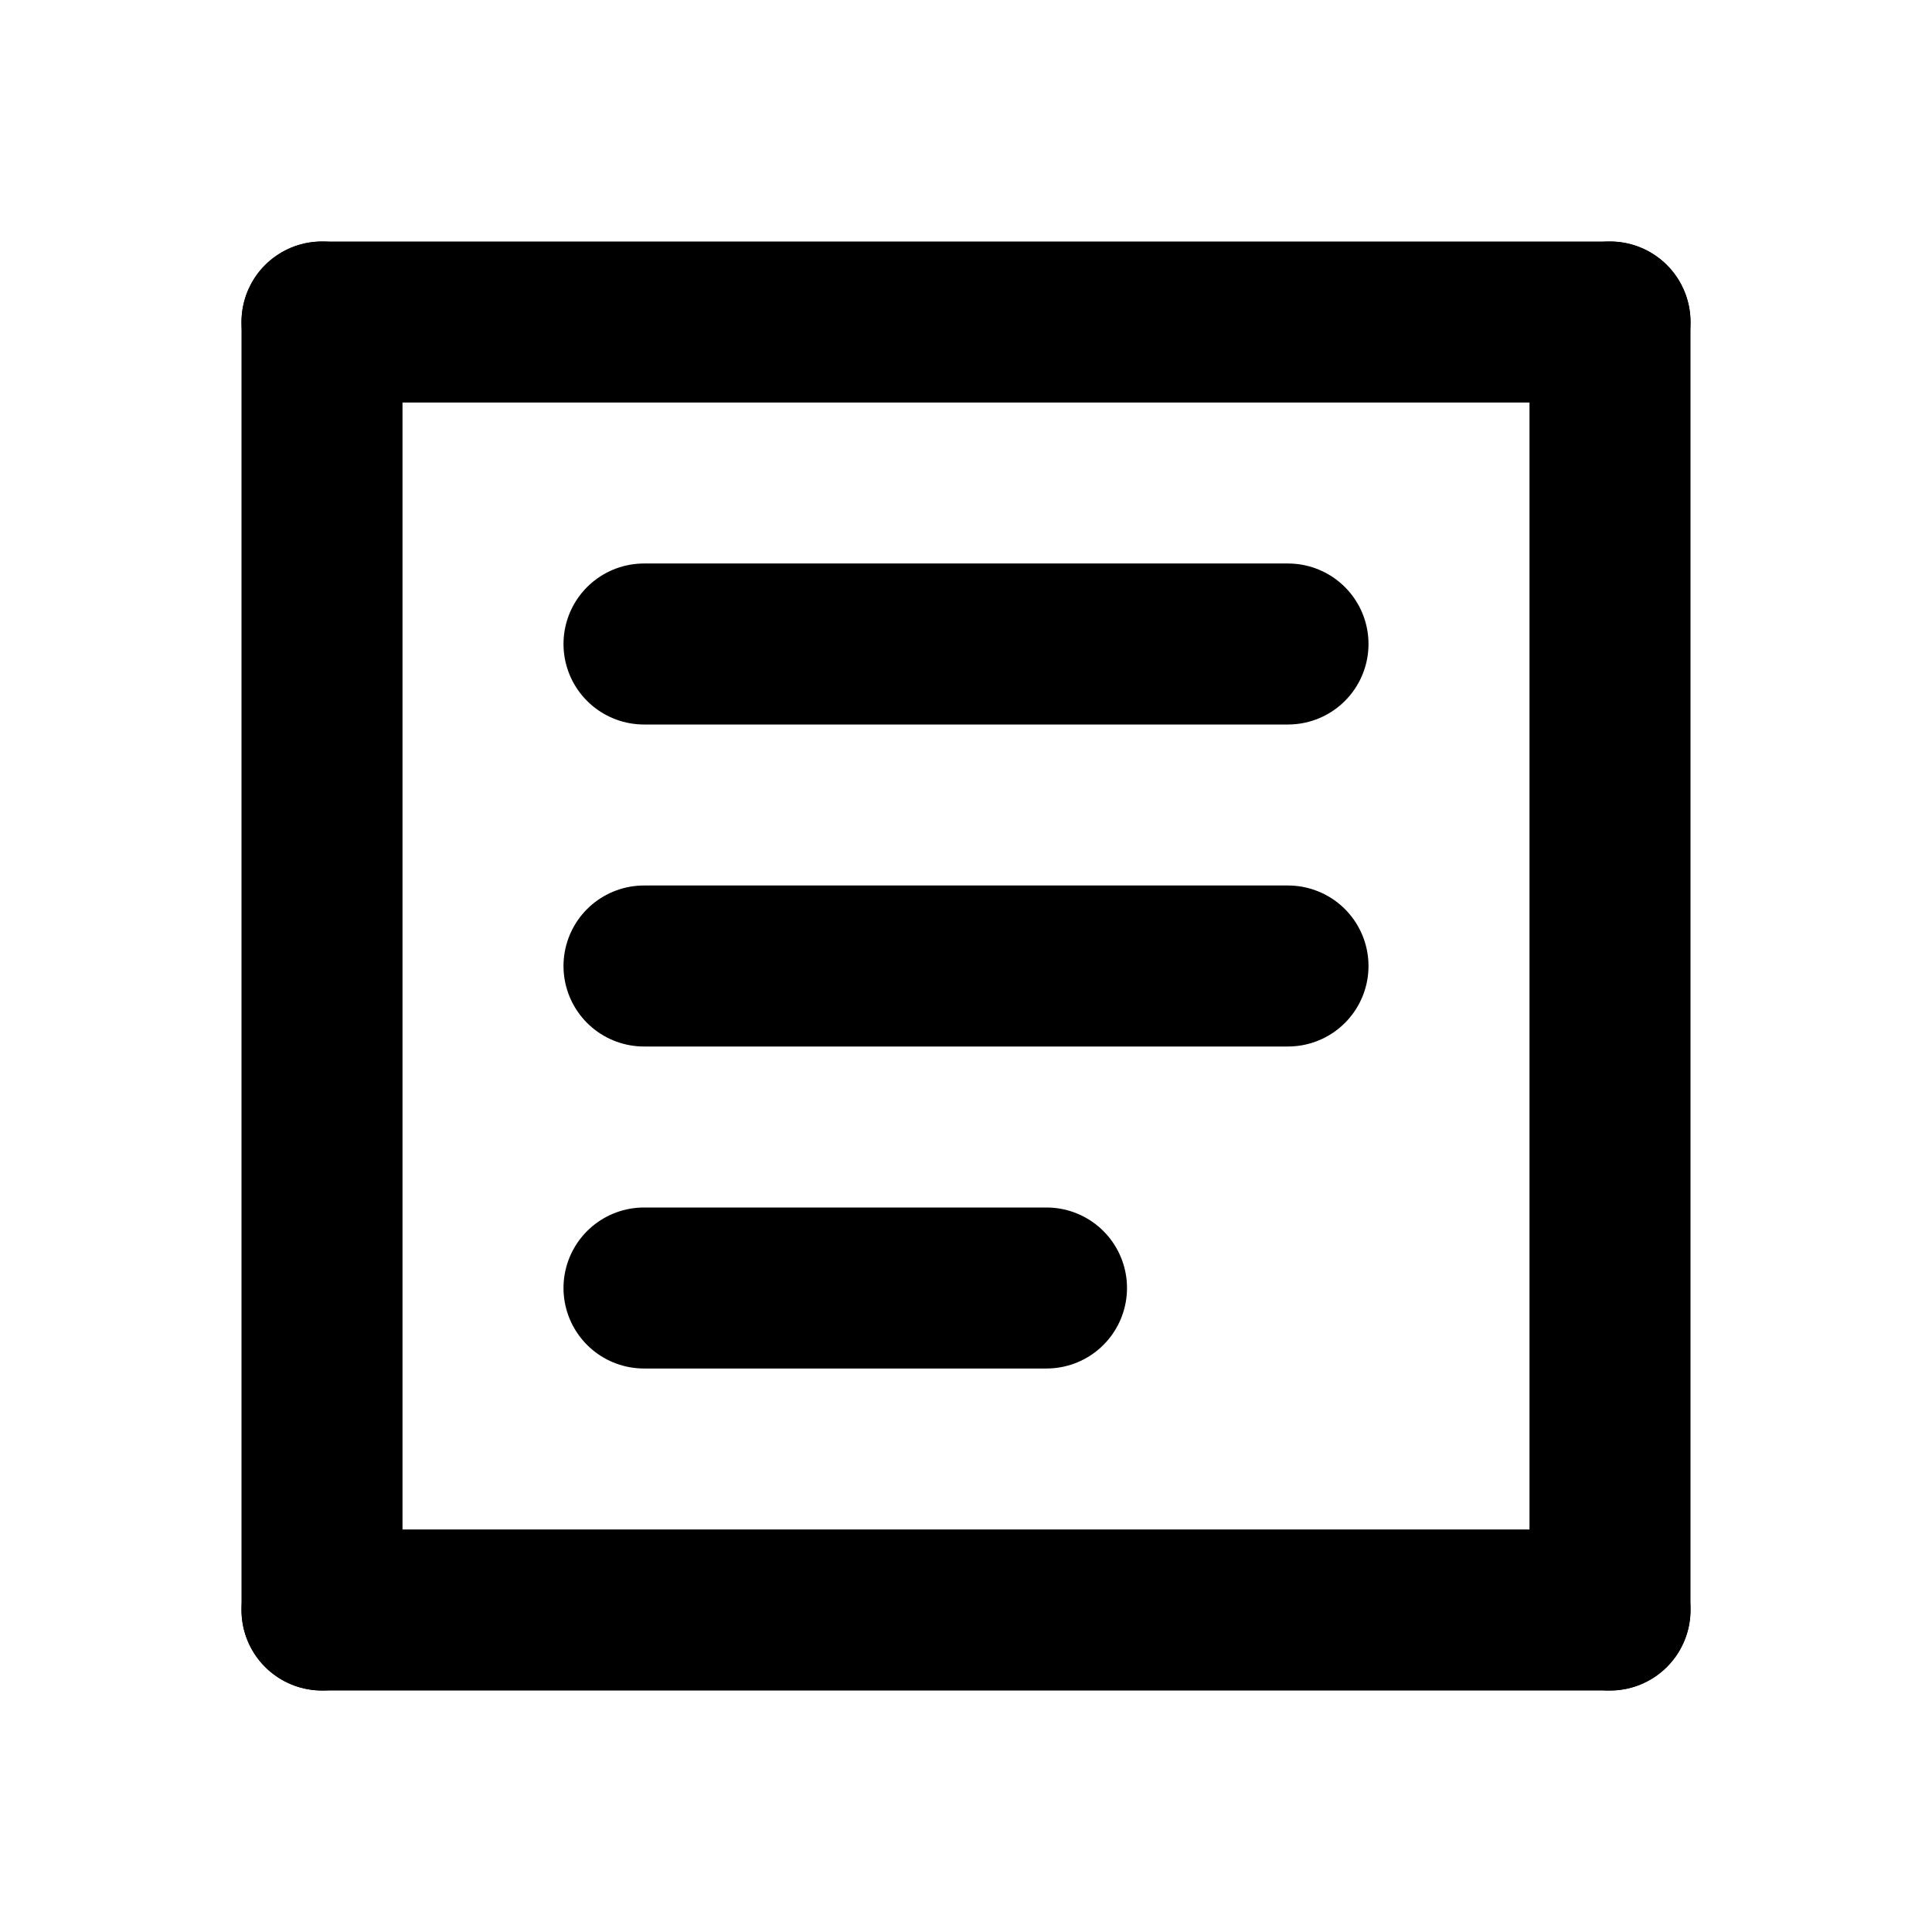
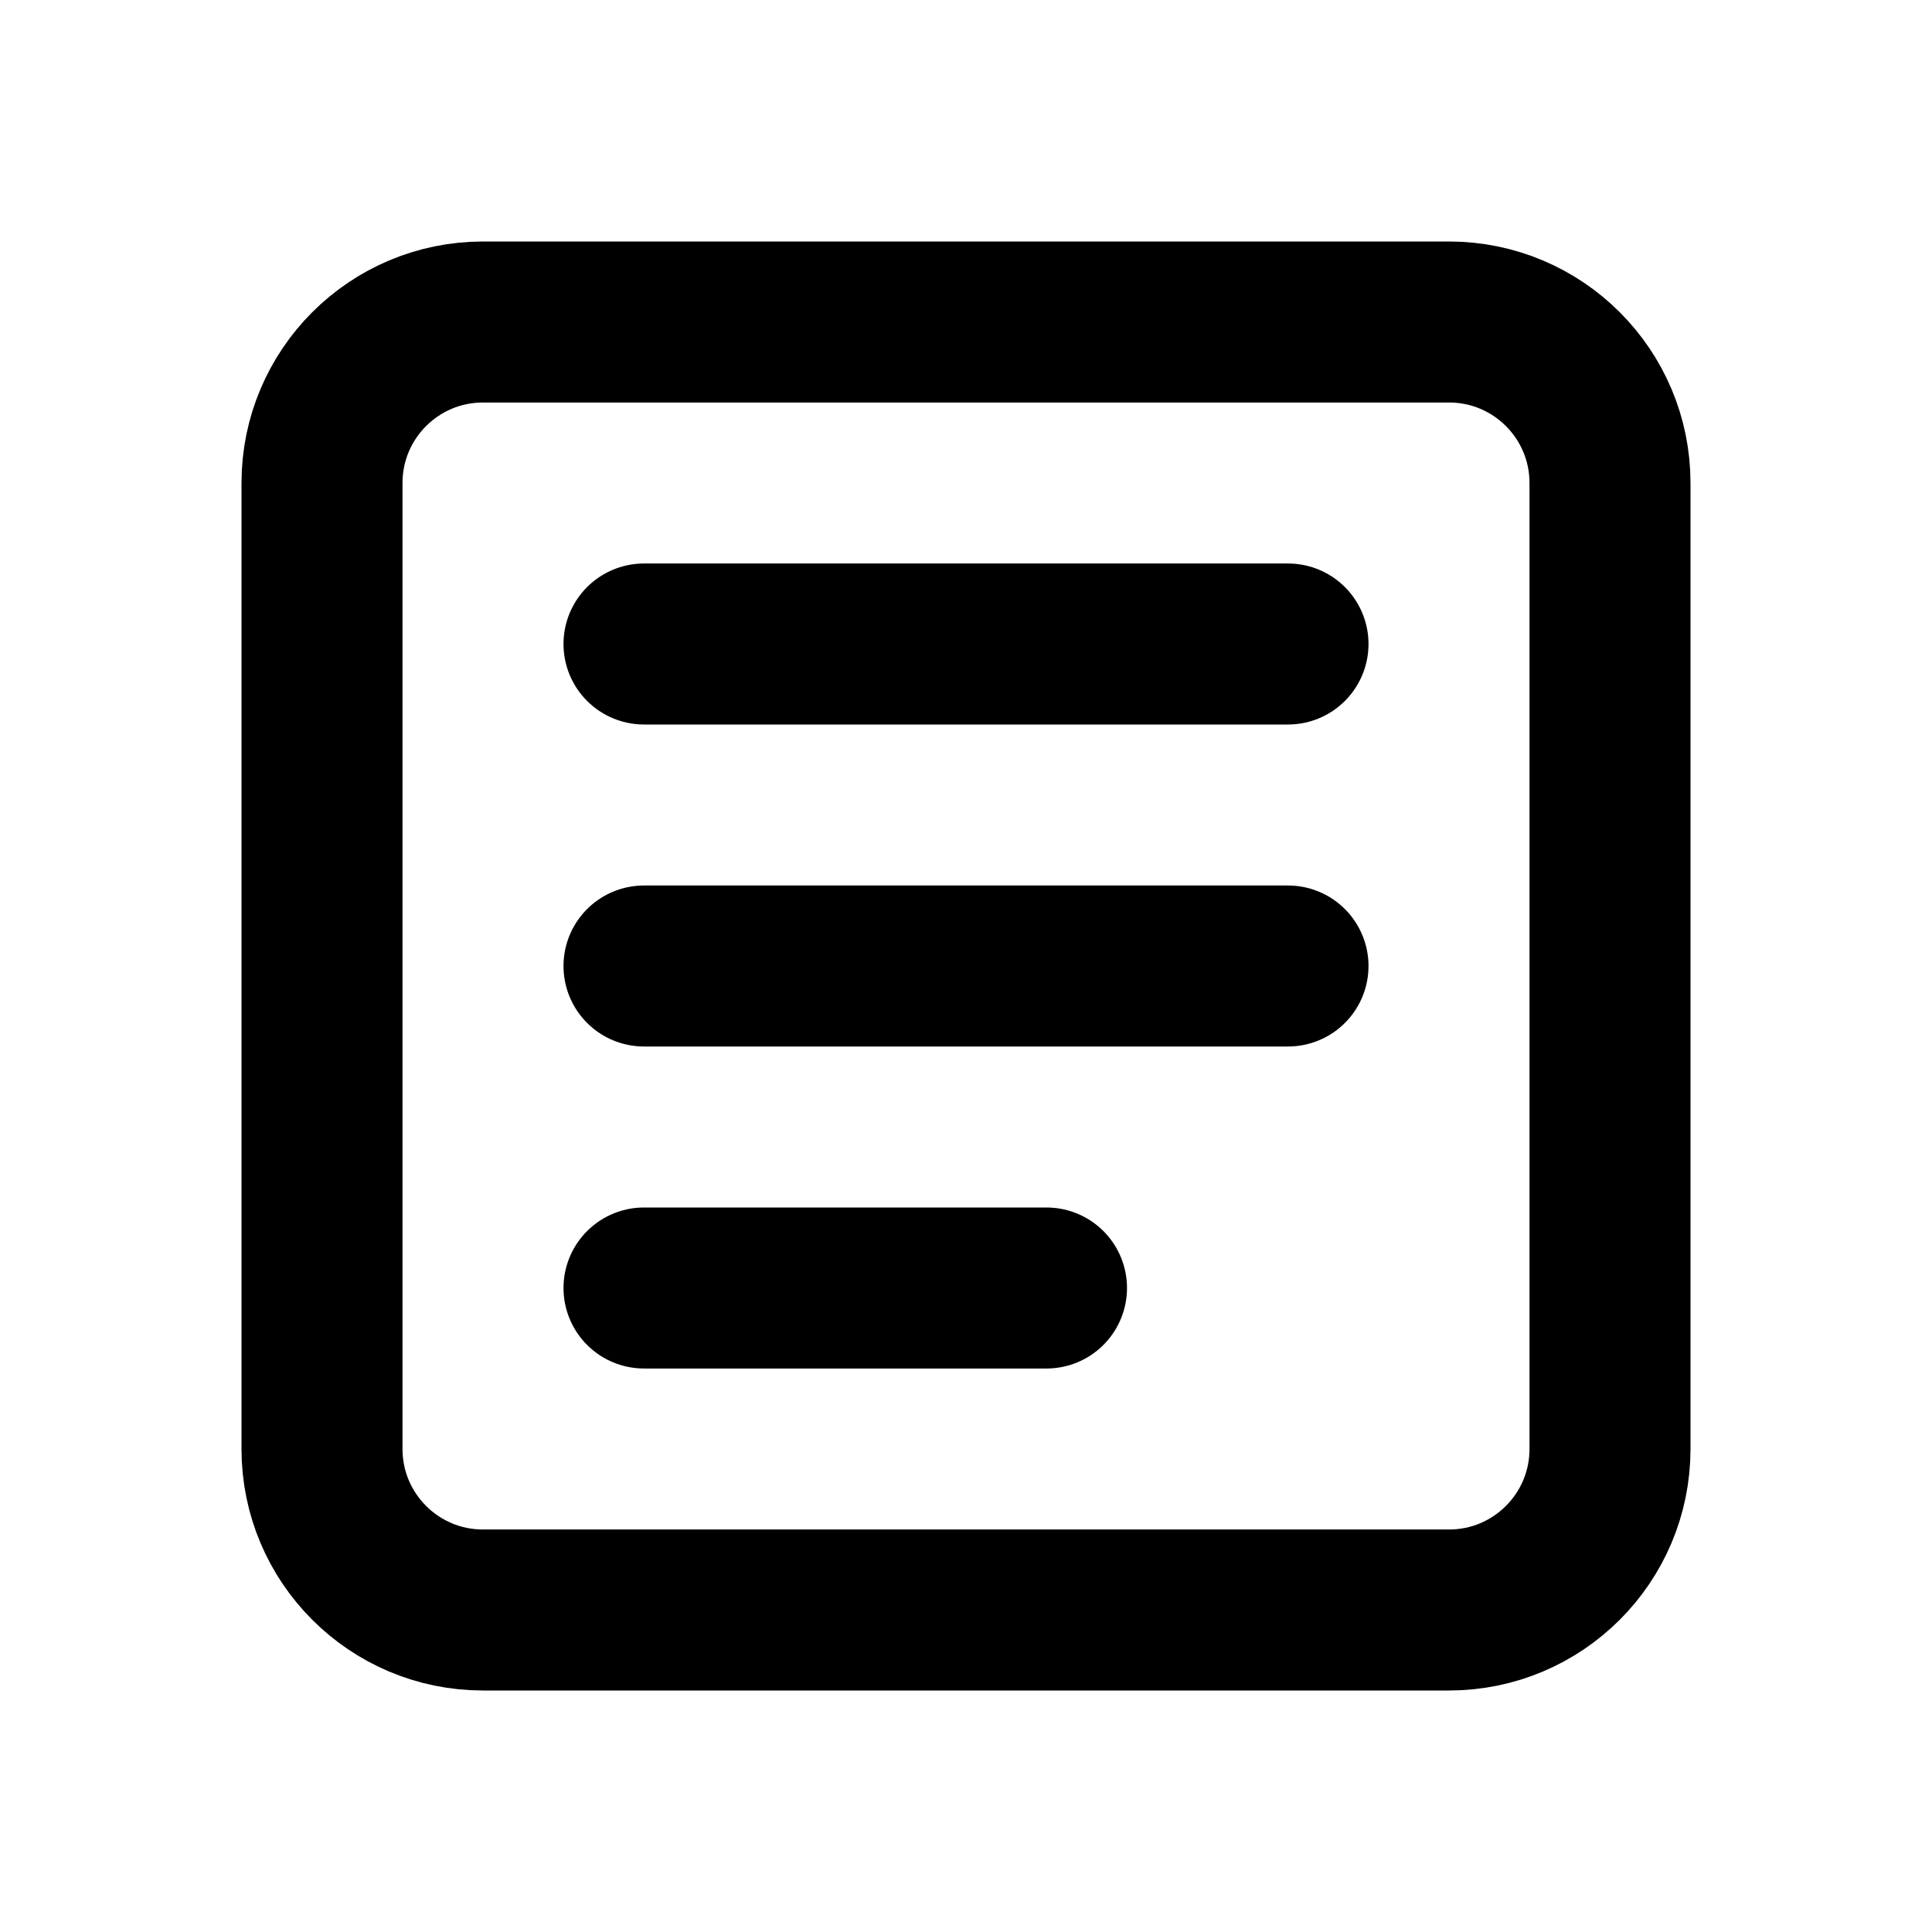
<svg width="20" height="20" viewBox="0 0 24 24" aria-hidden="true" fill="none" stroke="currentColor" stroke-width="2" stroke-linecap="round" stroke-linejoin="round">
-   <path d="M4 4h16" />
-   <path d="M20 4v16" />
-   <path d="M20 20H4" />
-   <path d="M4 20V4" />
+   <rect x="4" y="4" width="16" height="16" rx="2" />
  <path d="M8 8h8" />
  <path d="M8 12h8" />
  <path d="M8 16h5" />
</svg>
